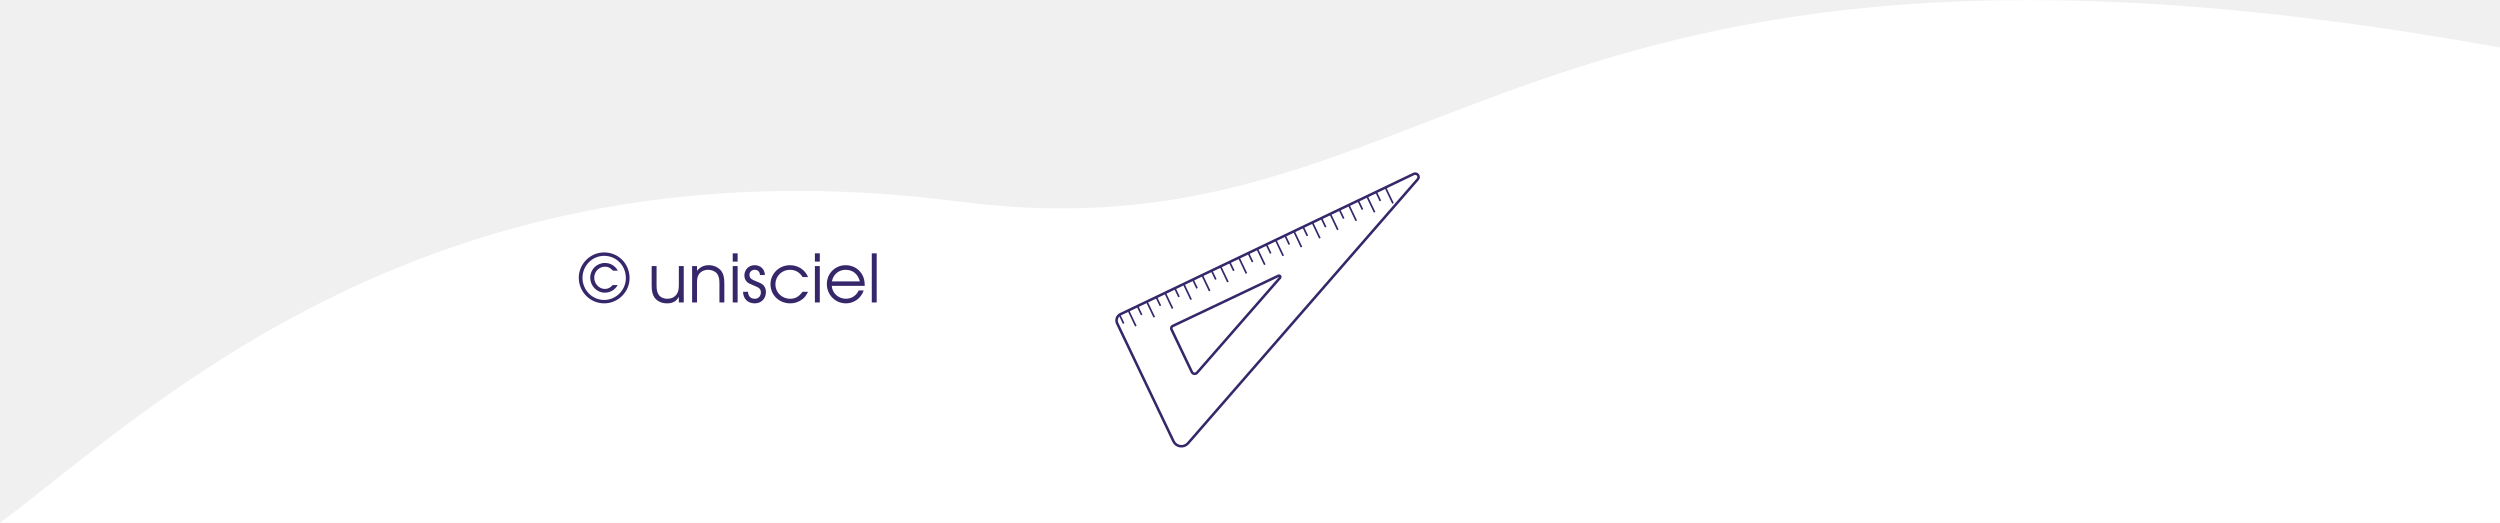
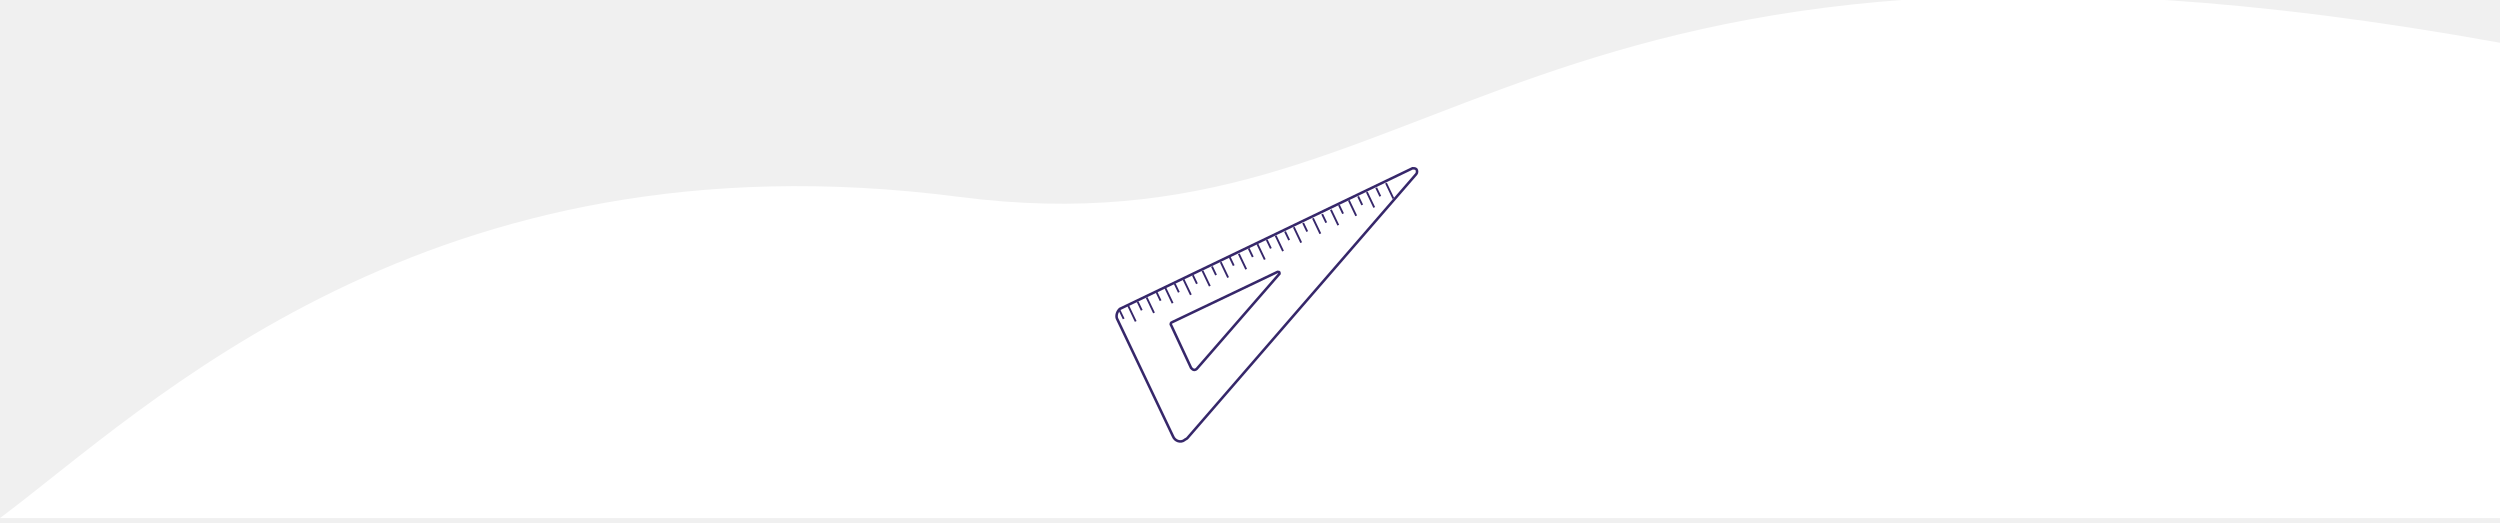
- <svg xmlns="http://www.w3.org/2000/svg" viewBox="0 0 263 54.99">
-   <defs>
-     <style>.cls-1{fill:#fff;}.cls-2{fill:none;stroke:#36276a;stroke-miterlimit:10;stroke-width:0.27px;}.cls-3,.cls-4{fill:#36276a;}.cls-4{font-size:7px;font-family:AvantGarde-Book, ITC Avant Garde Gothic;}</style>
-   </defs>
-   <g id="Calque_2" data-name="Calque 2">
-     <g id="V2_Pieds" data-name="V2 Pieds">
-       <path class="cls-1" d="M263,55V5C158-14,152.32,27.86,100.82,21.2,45,14,15.45,43.51,0,55Z" />
-       <path class="cls-2" d="M117.52,34l5.93,12.42a.92.92,0,0,0,1.53.21l24.15-27.75a.36.36,0,0,0-.43-.57L117.86,33.06A.73.73,0,0,0,117.52,34Zm5.72.65a.26.26,0,0,1,.12-.35L134.51,29a.14.14,0,0,1,.16.21l-8.74,10a.33.33,0,0,1-.55-.08Z" />
-       <rect class="cls-3" x="146.07" y="19.66" width="0.18" height="1.82" transform="translate(286.92 -23.81) rotate(154.49)" />
-       <rect class="cls-3" x="144.13" y="20.59" width="0.18" height="1.82" transform="translate(283.63 -21.22) rotate(154.48)" />
-       <rect class="cls-3" x="144.92" y="20.17" width="0.18" height="1.02" transform="translate(284.77 -23.13) rotate(154.48)" />
-       <rect class="cls-3" x="143.02" y="21.07" width="0.18" height="1.02" transform="translate(281.56 -20.59) rotate(154.48)" />
-       <rect class="cls-3" x="142.2" y="21.51" width="0.18" height="1.82" transform="translate(280.36 -18.64) rotate(154.49)" />
-       <rect class="cls-3" x="140.26" y="22.43" width="0.18" height="1.82" transform="translate(277.06 -16.05) rotate(154.48)" />
-       <rect class="cls-3" x="141.05" y="22.01" width="0.18" height="1.02" transform="translate(278.21 -17.95) rotate(154.48)" />
-       <rect class="cls-3" x="139.16" y="22.92" width="0.18" height="1.02" transform="translate(275 -15.41) rotate(154.48)" />
-       <rect class="cls-3" x="138.38" y="23.33" width="0.18" height="1.82" transform="translate(273.87 -13.52) rotate(154.49)" />
-       <rect class="cls-3" x="136.44" y="24.26" width="0.18" height="1.82" transform="translate(270.58 -10.93) rotate(154.48)" />
-       <rect class="cls-3" x="137.23" y="23.84" width="0.18" height="1.02" transform="translate(271.73 -12.83) rotate(154.48)" />
-       <rect class="cls-3" x="135.34" y="24.74" width="0.18" height="1.02" transform="translate(268.51 -10.3) rotate(154.48)" />
-       <rect class="cls-3" x="134.51" y="25.18" width="0.18" height="1.82" transform="translate(267.31 -8.35) rotate(154.48)" />
-       <rect class="cls-3" x="132.57" y="26.1" width="0.18" height="1.82" transform="translate(264.02 -5.75) rotate(154.48)" />
-       <rect class="cls-3" x="133.36" y="25.68" width="0.18" height="1.02" transform="translate(265.17 -7.66) rotate(154.48)" />
-       <rect class="cls-3" x="131.47" y="26.59" width="0.18" height="1.02" transform="translate(261.95 -5.12) rotate(154.48)" />
-       <rect class="cls-3" x="130.64" y="27.02" width="0.18" height="1.82" transform="translate(260.74 -3.17) rotate(154.48)" />
-       <rect class="cls-3" x="128.7" y="27.95" width="0.18" height="1.82" transform="translate(257.45 -0.57) rotate(154.49)" />
-       <rect class="cls-3" x="129.49" y="27.53" width="0.18" height="1.02" transform="translate(258.6 -2.47) rotate(154.49)" />
-       <rect class="cls-3" x="127.6" y="28.43" width="0.18" height="1.02" transform="translate(255.39 0.07) rotate(154.49)" />
-       <rect class="cls-3" x="126.77" y="28.87" width="0.18" height="1.82" transform="translate(254.18 2.01) rotate(154.48)" />
-       <rect class="cls-3" x="124.84" y="29.8" width="0.18" height="1.82" transform="translate(250.89 4.61) rotate(154.49)" />
-       <rect class="cls-3" x="125.62" y="29.38" width="0.18" height="1.02" transform="translate(252.04 2.71) rotate(154.49)" />
-       <rect class="cls-3" x="123.73" y="30.28" width="0.18" height="1.02" transform="translate(248.82 5.24) rotate(154.49)" />
-       <rect class="cls-3" x="122.88" y="30.73" width="0.18" height="1.82" transform="translate(247.57 7.23) rotate(154.49)" />
-       <rect class="cls-3" x="121.77" y="31.21" width="0.18" height="1.02" transform="translate(245.5 7.86) rotate(154.49)" />
-       <rect class="cls-3" x="120.95" y="31.65" width="0.18" height="1.82" transform="translate(244.3 9.81) rotate(154.49)" />
-       <rect class="cls-3" x="119.01" y="32.58" width="0.18" height="1.82" transform="translate(241.01 12.4) rotate(154.48)" />
-       <rect class="cls-3" x="119.8" y="32.16" width="0.18" height="1.02" transform="translate(242.15 10.5) rotate(154.48)" />
-       <rect class="cls-3" x="117.91" y="33.06" width="0.18" height="1.02" transform="translate(238.94 13.03) rotate(154.48)" />
-       <text class="cls-4" transform="translate(60.95 31.82)">© unisciel</text>
+ <svg xmlns="http://www.w3.org/2000/svg" version="1.1" id="Calque_1" x="0px" y="0px" viewBox="0 0 263 55" style="enable-background:new 0 0 263 55;" xml:space="preserve">
+   <style type="text/css">
+ 	.st0{fill:#FFFFFF;}
+ 	.st1{fill:none;stroke:#36276A;stroke-width:0.27;stroke-miterlimit:10;}
+ 	.st2{fill:#36276A;}
+ </style>
+   <g id="Calque_2_1_">
+     <g id="V2_Pieds">
+       <path class="st0" d="M263,54.5v-50c-105-19-110.7,22.9-162.2,16.2C45,13.5,15.4,43,0,54.5H263z" />
+       <path class="st1" d="M117.5,33.5l5.9,12.4c0.2,0.5,0.8,0.7,1.2,0.4c0.1-0.1,0.2-0.1,0.3-0.2l24.1-27.8c0.1-0.1,0.1-0.4,0-0.5    c-0.1-0.1-0.3-0.1-0.4-0.1l-30.8,14.8C117.5,32.8,117.4,33.2,117.5,33.5z M123.2,34.2c-0.1-0.1,0-0.3,0.1-0.3c0,0,0,0,0,0    l11.1-5.3c0.1,0,0.2,0,0.2,0.1c0,0,0,0.1,0,0.1l-8.7,10c-0.1,0.1-0.3,0.2-0.5,0c0,0-0.1-0.1-0.1-0.1L123.2,34.2z" />
+       <rect x="146.1" y="19.2" transform="matrix(0.9025 -0.4307 0.4307 0.9025 5.5937 64.9014)" class="st2" width="0.2" height="1.8" />
+       <rect x="144.1" y="20.1" transform="matrix(0.9024 -0.4308 0.4308 0.9024 5.0083 64.1852)" class="st2" width="0.2" height="1.8" />
+       <rect x="144.9" y="19.7" transform="matrix(0.9024 -0.4308 0.4308 0.9024 5.4418 64.4404)" class="st2" width="0.2" height="1" />
+       <rect x="143" y="20.6" transform="matrix(0.9024 -0.4308 0.4308 0.9024 4.8664 63.7179)" class="st2" width="0.2" height="1" />
+       <rect x="142.2" y="21" transform="matrix(0.9025 -0.4307 0.4307 0.9025 4.4273 63.4161)" class="st2" width="0.2" height="1.8" />
+       <rect x="140.3" y="22" transform="matrix(0.9024 -0.4308 0.4308 0.9024 3.837 62.6975)" class="st2" width="0.2" height="1.8" />
+       <rect x="141" y="21.5" transform="matrix(0.9024 -0.4308 0.4308 0.9024 4.2672 62.958)" class="st2" width="0.2" height="1" />
+       <rect x="139.2" y="22.5" transform="matrix(0.9024 -0.4308 0.4308 0.9024 3.6925 62.2292)" class="st2" width="0.2" height="1" />
+       <rect x="138.4" y="22.9" transform="matrix(0.9025 -0.4307 0.4307 0.9025 3.2652 61.9469)" class="st2" width="0.2" height="1.8" />
+       <rect x="136.4" y="23.8" transform="matrix(0.9024 -0.4308 0.4308 0.9024 2.6789 61.2291)" class="st2" width="0.2" height="1.8" />
+       <rect x="137.2" y="23.4" transform="matrix(0.9024 -0.4308 0.4308 0.9024 3.1091 61.4897)" class="st2" width="0.2" height="1" />
+       <rect x="135.3" y="24.3" transform="matrix(0.9024 -0.4308 0.4308 0.9024 2.5343 60.7583)" class="st2" width="0.2" height="1" />
+       <rect x="134.5" y="24.7" transform="matrix(0.9024 -0.4308 0.4308 0.9024 2.0955 60.4895)" class="st2" width="0.2" height="1.8" />
+       <rect x="132.6" y="25.6" transform="matrix(0.9024 -0.4308 0.4308 0.9024 1.5043 59.7467)" class="st2" width="0.2" height="1.8" />
+       <rect x="133.4" y="25.2" transform="matrix(0.9024 -0.4308 0.4308 0.9024 1.9388 60.0063)" class="st2" width="0.2" height="1" />
+       <rect x="131.5" y="26.1" transform="matrix(0.9024 -0.4308 0.4308 0.9024 1.3631 59.2732)" class="st2" width="0.2" height="1" />
+       <rect x="130.6" y="26.6" transform="matrix(0.9024 -0.4308 0.4308 0.9024 0.9199 59.0028)" class="st2" width="0.2" height="1.8" />
+       <rect x="128.7" y="27.5" transform="matrix(0.9025 -0.4307 0.4307 0.9025 0.3361 58.2304)" class="st2" width="0.2" height="1.8" />
+       <rect x="129.5" y="27" transform="matrix(0.9025 -0.4307 0.4307 0.9025 0.7662 58.4908)" class="st2" width="0.2" height="1" />
+       <rect x="127.6" y="28" transform="matrix(0.9025 -0.4307 0.4307 0.9025 0.1882 57.7651)" class="st2" width="0.2" height="1" />
+       <rect x="126.8" y="28.4" transform="matrix(0.9024 -0.4308 0.4308 0.9024 -0.2513 57.5176)" class="st2" width="0.2" height="1.8" />
+       <rect x="124.8" y="29.3" transform="matrix(0.9025 -0.4307 0.4307 0.9025 -0.8374 56.7426)" class="st2" width="0.2" height="1.8" />
+       <rect x="125.6" y="28.9" transform="matrix(0.9025 -0.4307 0.4307 0.9025 -0.4046 57.0064)" class="st2" width="0.2" height="1" />
+       <rect x="123.7" y="29.8" transform="matrix(0.9025 -0.4307 0.4307 0.9025 -0.9792 56.2755)" class="st2" width="0.2" height="1" />
+       <rect x="122.9" y="30.2" transform="matrix(0.9025 -0.4307 0.4307 0.9025 -1.431 55.9934)" class="st2" width="0.2" height="1.8" />
+       <rect x="121.8" y="30.7" transform="matrix(0.9025 -0.4307 0.4307 0.9025 -1.5728 55.5263)" class="st2" width="0.2" height="1" />
+       <rect x="120.9" y="31.2" transform="matrix(0.9025 -0.4307 0.4307 0.9025 -2.0141 55.2542)" class="st2" width="0.2" height="1.8" />
+       <rect x="119" y="32.1" transform="matrix(0.9024 -0.4308 0.4308 0.9024 -2.6024 54.5329)" class="st2" width="0.2" height="1.8" />
+       <rect x="119.8" y="31.7" transform="matrix(0.9024 -0.4308 0.4308 0.9024 -2.1732 54.7892)" class="st2" width="0.2" height="1" />
+       <rect x="117.9" y="32.6" transform="matrix(0.9024 -0.4308 0.4308 0.9024 -2.747 54.0621)" class="st2" width="0.2" height="1" />
    </g>
  </g>
</svg>
